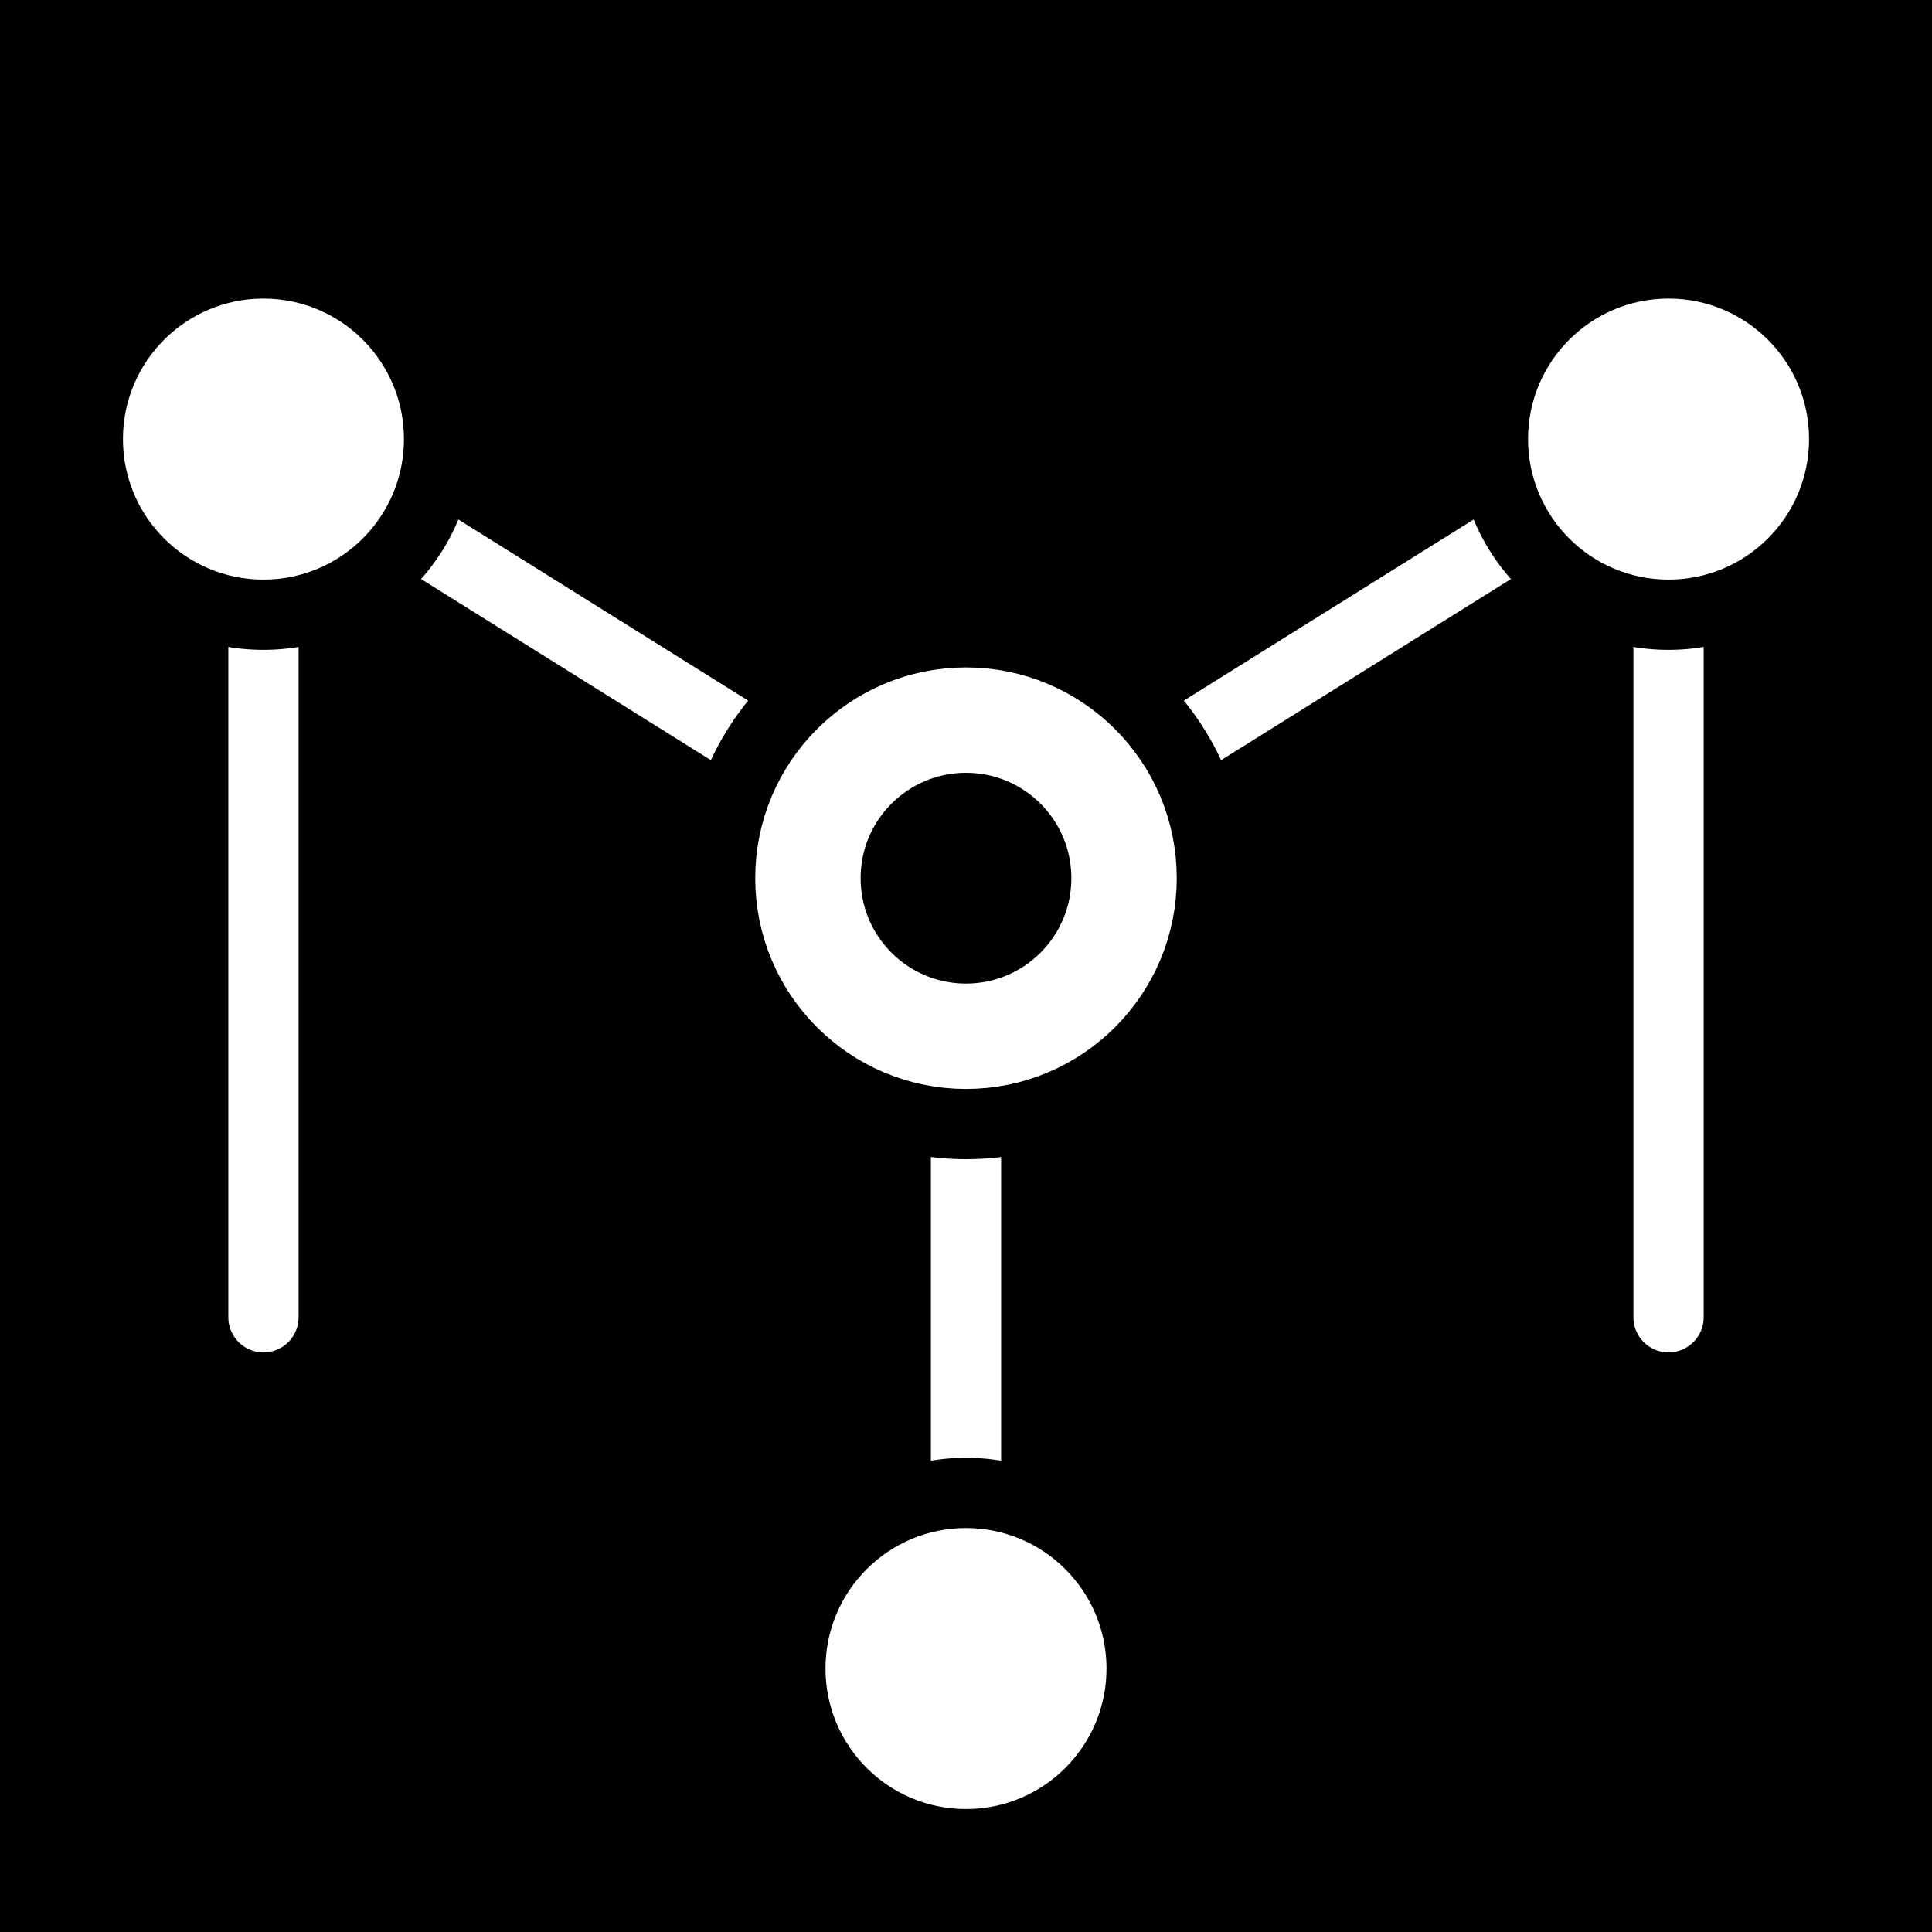
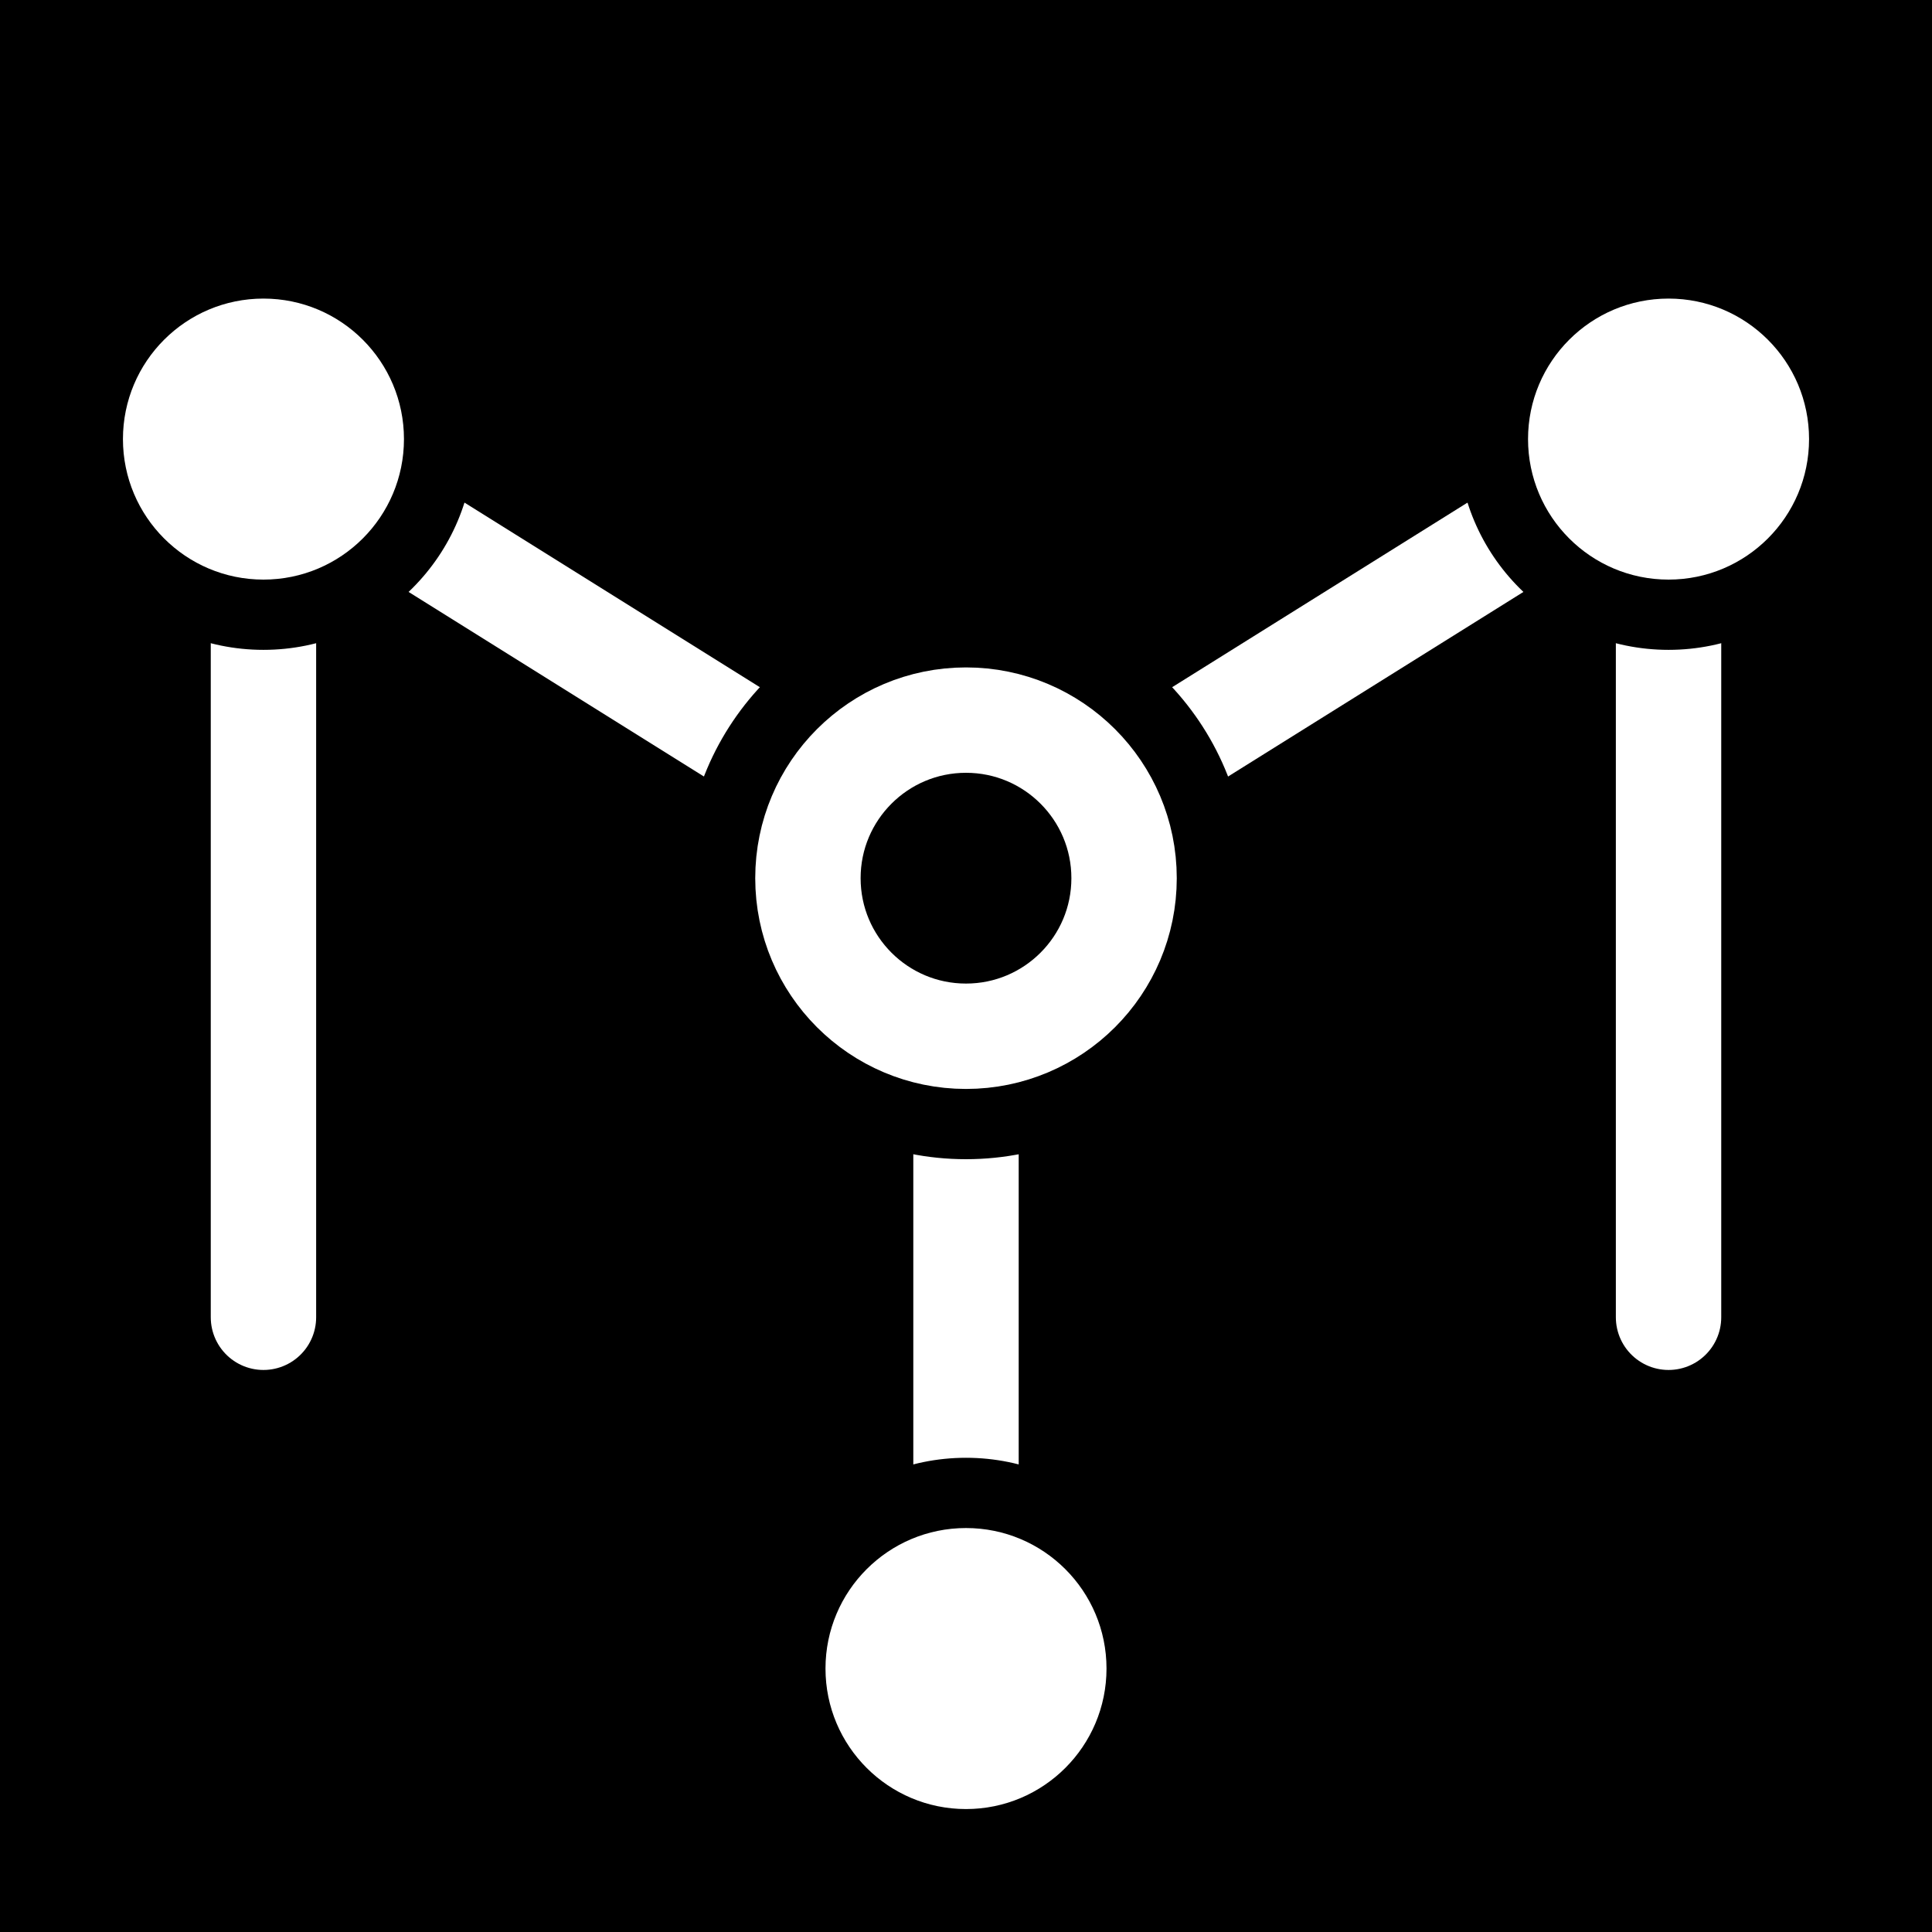
<svg xmlns="http://www.w3.org/2000/svg" viewBox="-55 -50 110 110">
  <rect fill="oklch(45% 0.08 315)" x="-55" y="-50" width="110" height="110" />
-   <g fill="none" stroke="white" stroke-linecap="round" stroke-linejoin="round" stroke-width="4" mask="url(#logo-mask)">
+   <g fill="none" stroke="white" stroke-linecap="round" stroke-linejoin="round" stroke-width="6" mask="url(#logo-mask)">
    <path d="         M 0 0         L -40 -25         L -40 25       " />
    <path d="         M 0 0         L 40 -25         L 40 25       " />
    <path d="         M 0 0         L 0 45       " />
  </g>
  <g fill="white">
    <g transform="translate(-40, -25)">
      <circle r="8" />
    </g>
    <g transform="translate(40, -25)">
      <circle r="8" />
    </g>
    <g transform="translate(0, 45)">
      <circle r="8" />
    </g>
  </g>
  <circle fill="none" stroke="white" stroke-width="6" cx="0" cy="0" r="9" />
  <defs>
    <mask id="logo-mask">
      <rect fill="white" x="-50" y="-50" width="100" height="100" />
      <g fill="black">
        <g transform="translate(-40, -25)">
          <circle r="12" />
        </g>
        <g transform="translate(40, -25)">
          <circle r="12" />
        </g>
        <g transform="translate(0, 45)">
          <circle r="12" />
        </g>
        <circle cx="0" cy="0" r="16" />
      </g>
    </mask>
  </defs>
  F
</svg>
